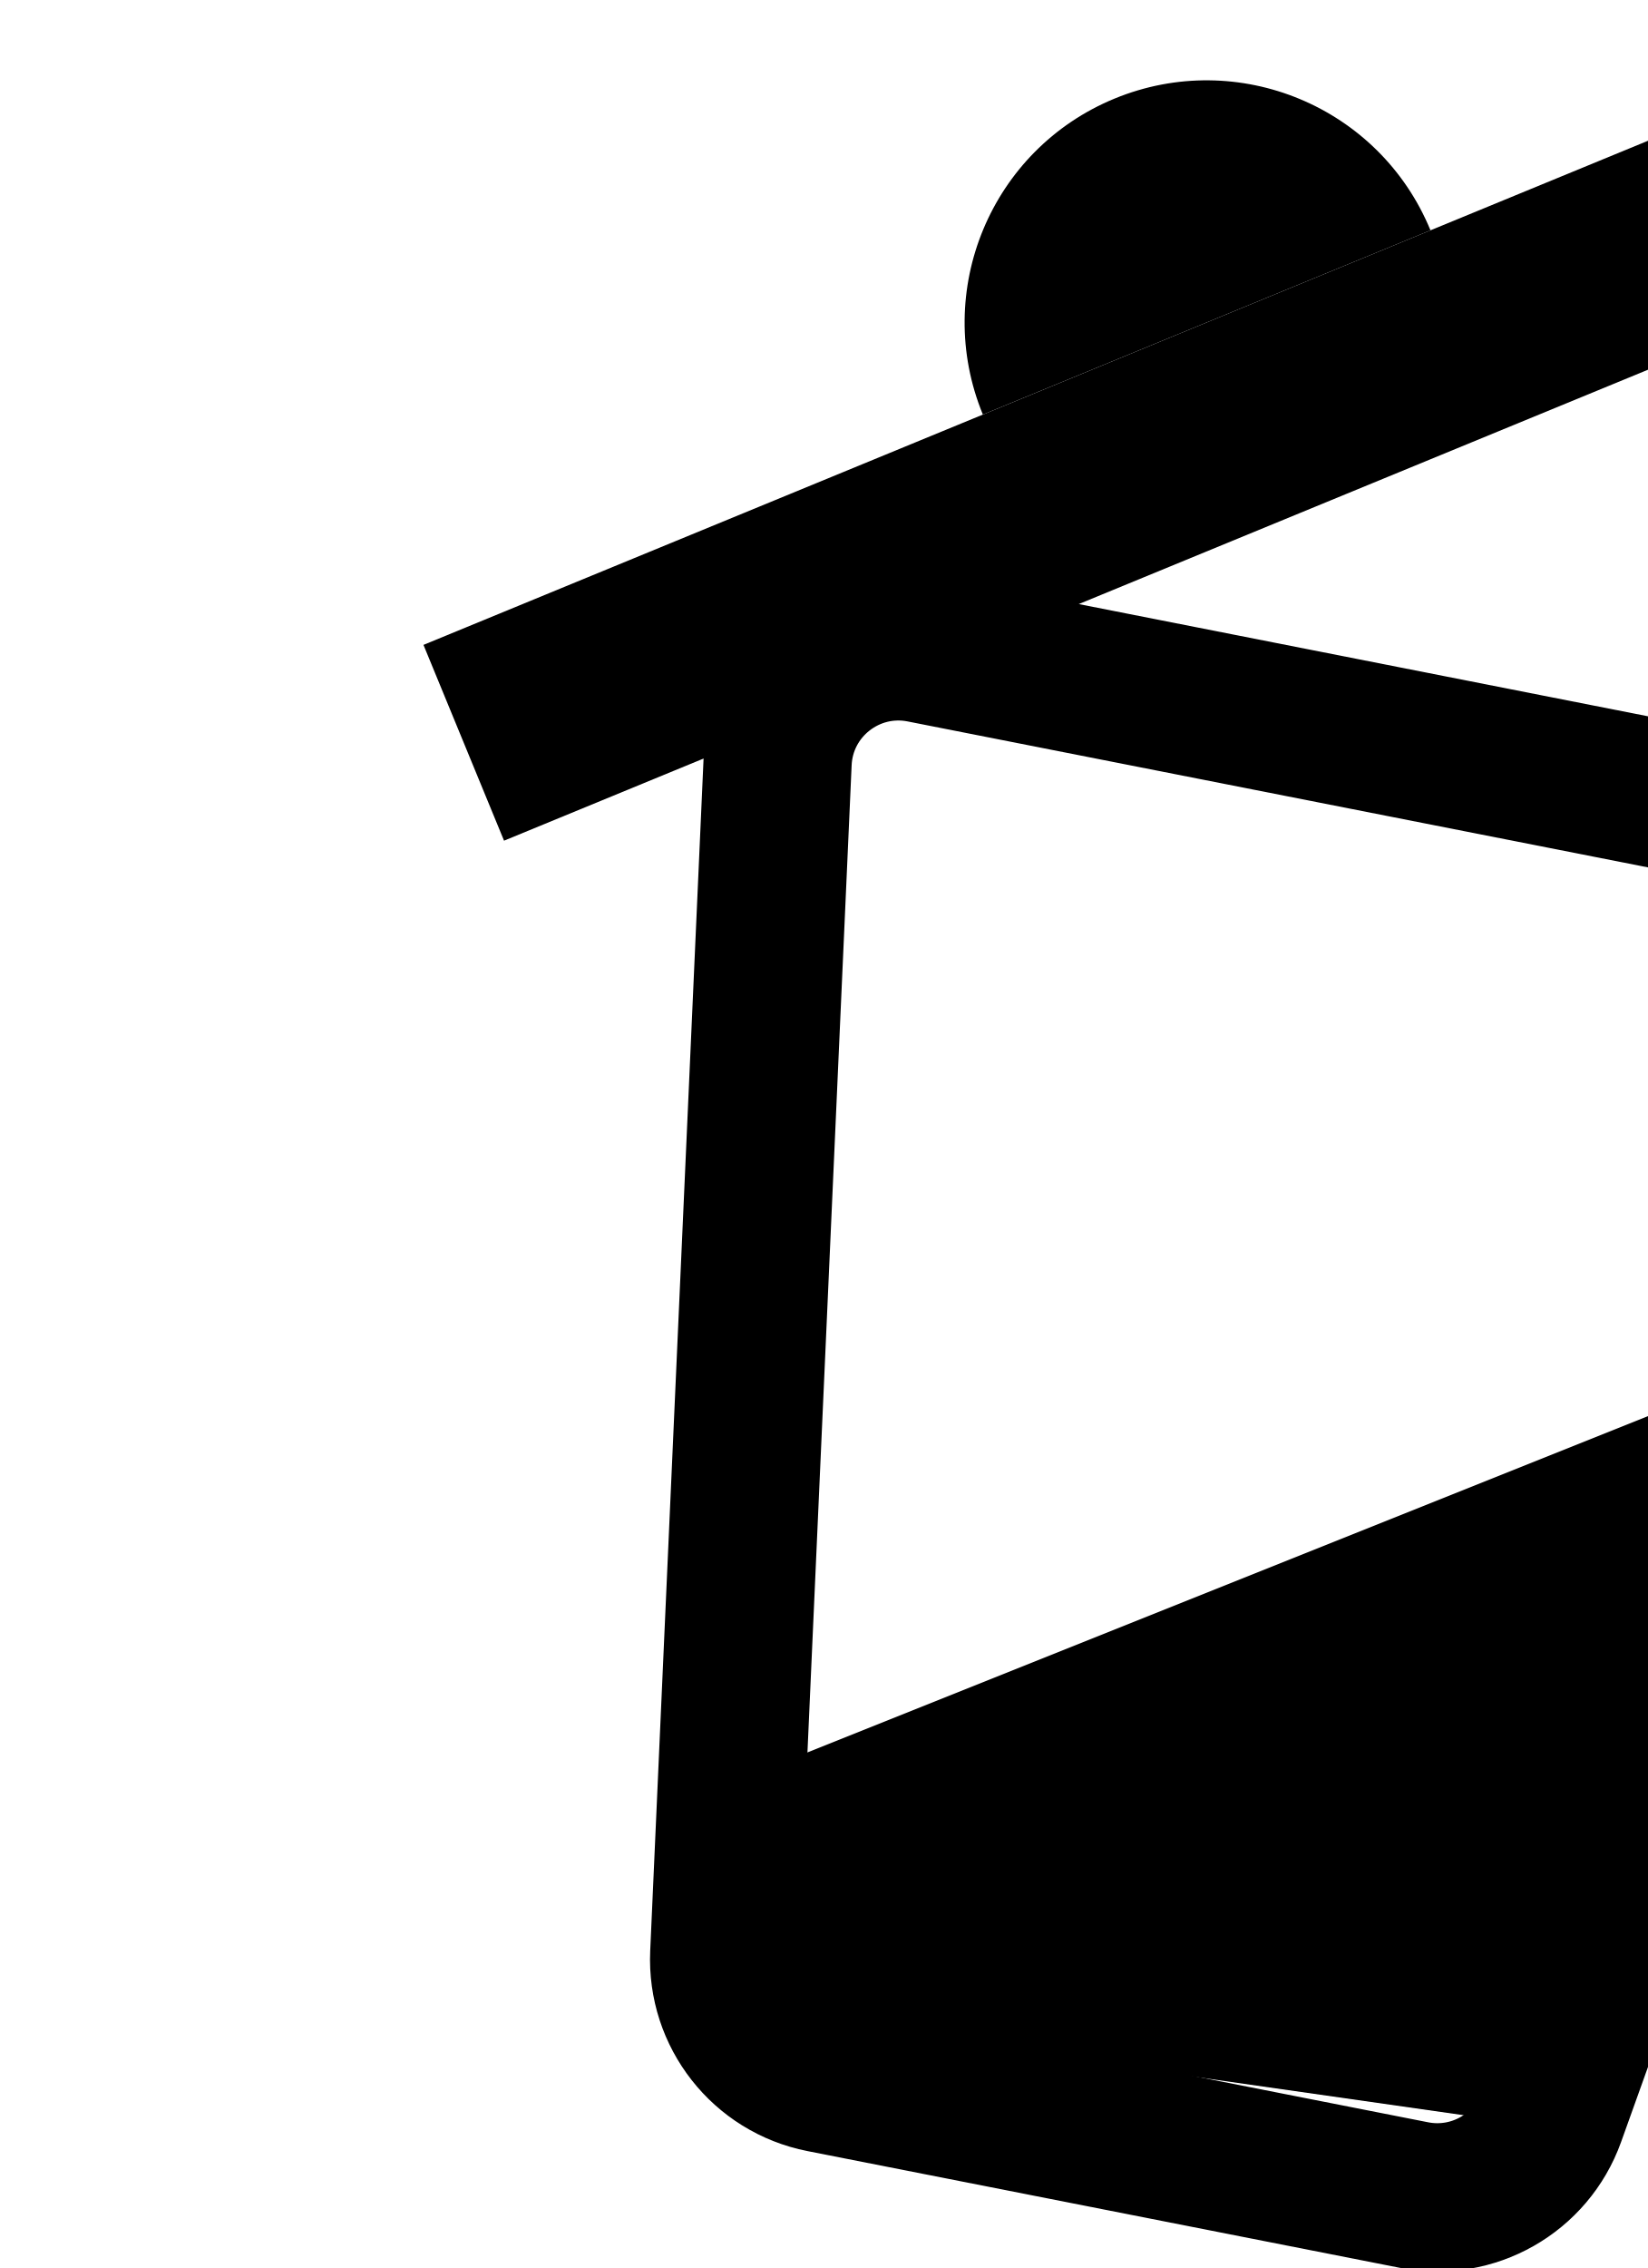
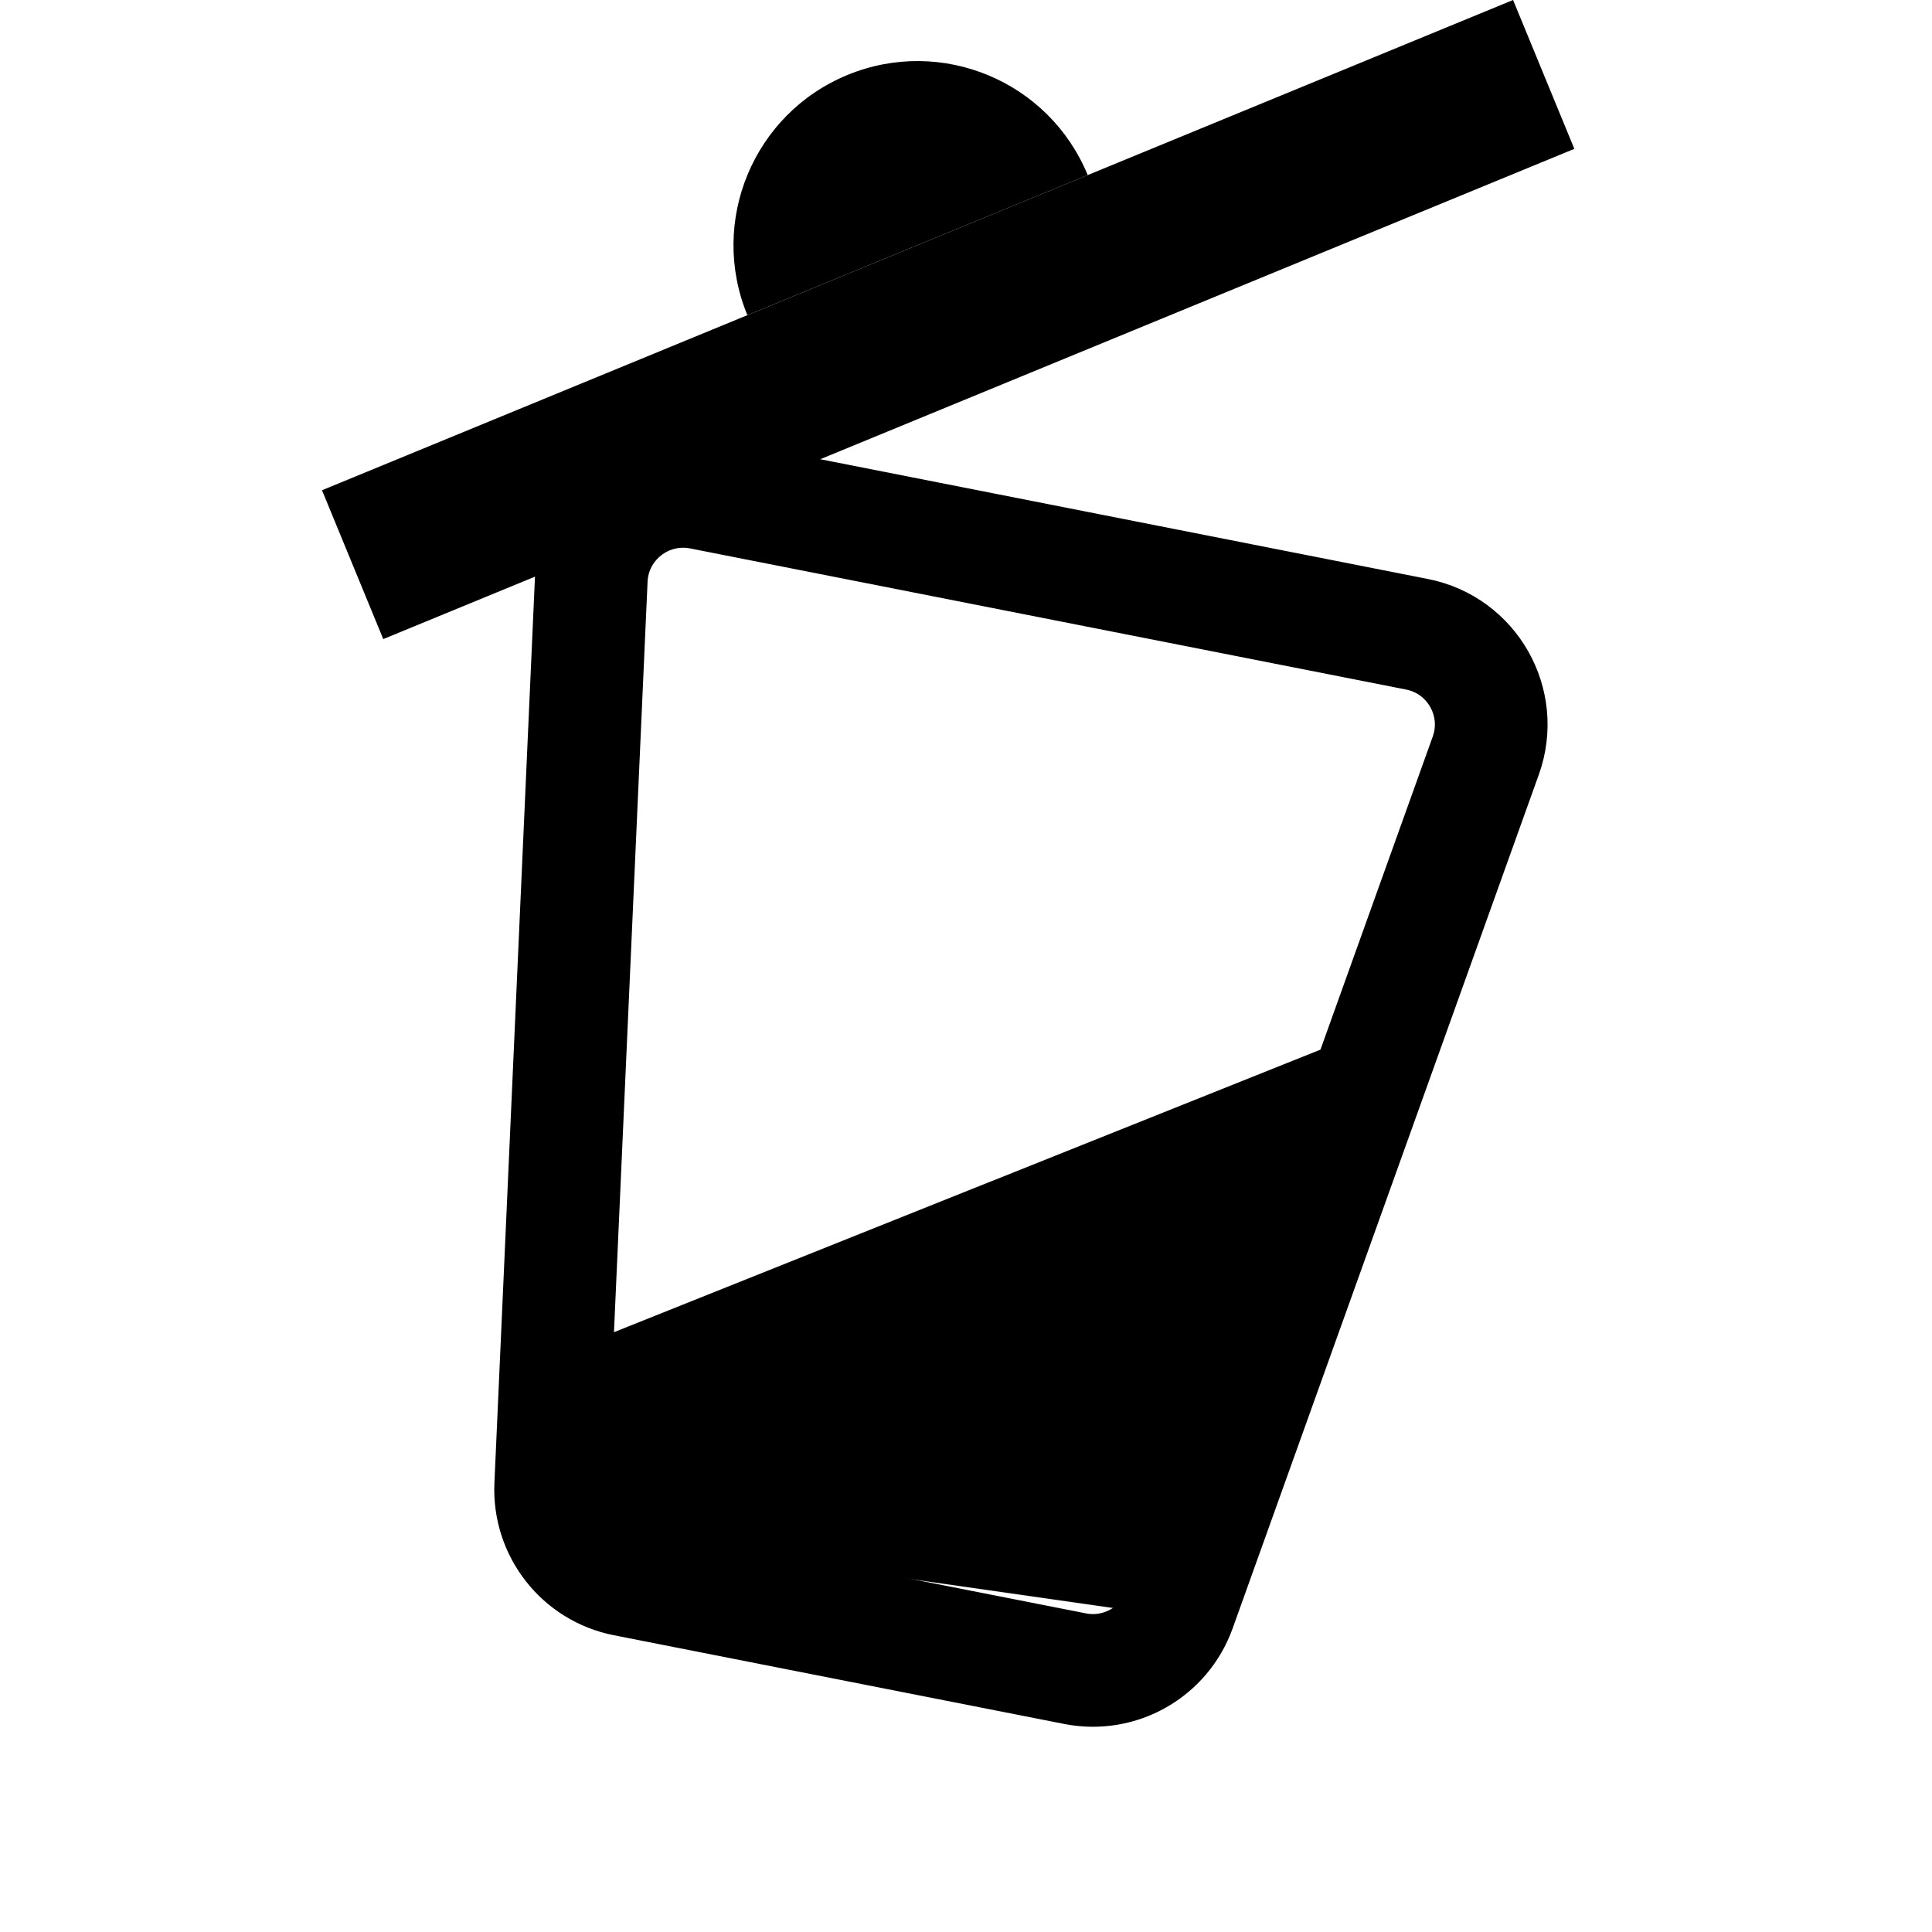
- <svg xmlns="http://www.w3.org/2000/svg" fill="none" view-box="0 0 24 24">
+ <svg xmlns="http://www.w3.org/2000/svg" fill="none" viewBox="0 0 24 24">
  <path d="m7.345 7.196c.031-.698.677-1.205 1.363-1.07l8.894 1.753c.686.135 1.091.849.855 1.507l-3.804 10.607c-.191.532-.742.845-1.297.736l-5.594-1.102c-.555-.109-.946-.608-.921-1.173z" stroke="currentColor" stroke-width="1.4" fill="none" />
  <g fill="currentColor">
    <path d="m18.796 0-14.796 6.09.761 1.849 14.796-6.09z" />
    <path d="m13.512 2.175s-.946.39-2.114.87c-1.167.48-2.114.87-2.114.87-.48-1.167.076-2.503 1.244-2.984 1.167-.48 2.503.076 2.984 1.244z" />
    <path d="m6.5 17 10-4-2.5 7-7-1z" />
  </g>
</svg>
